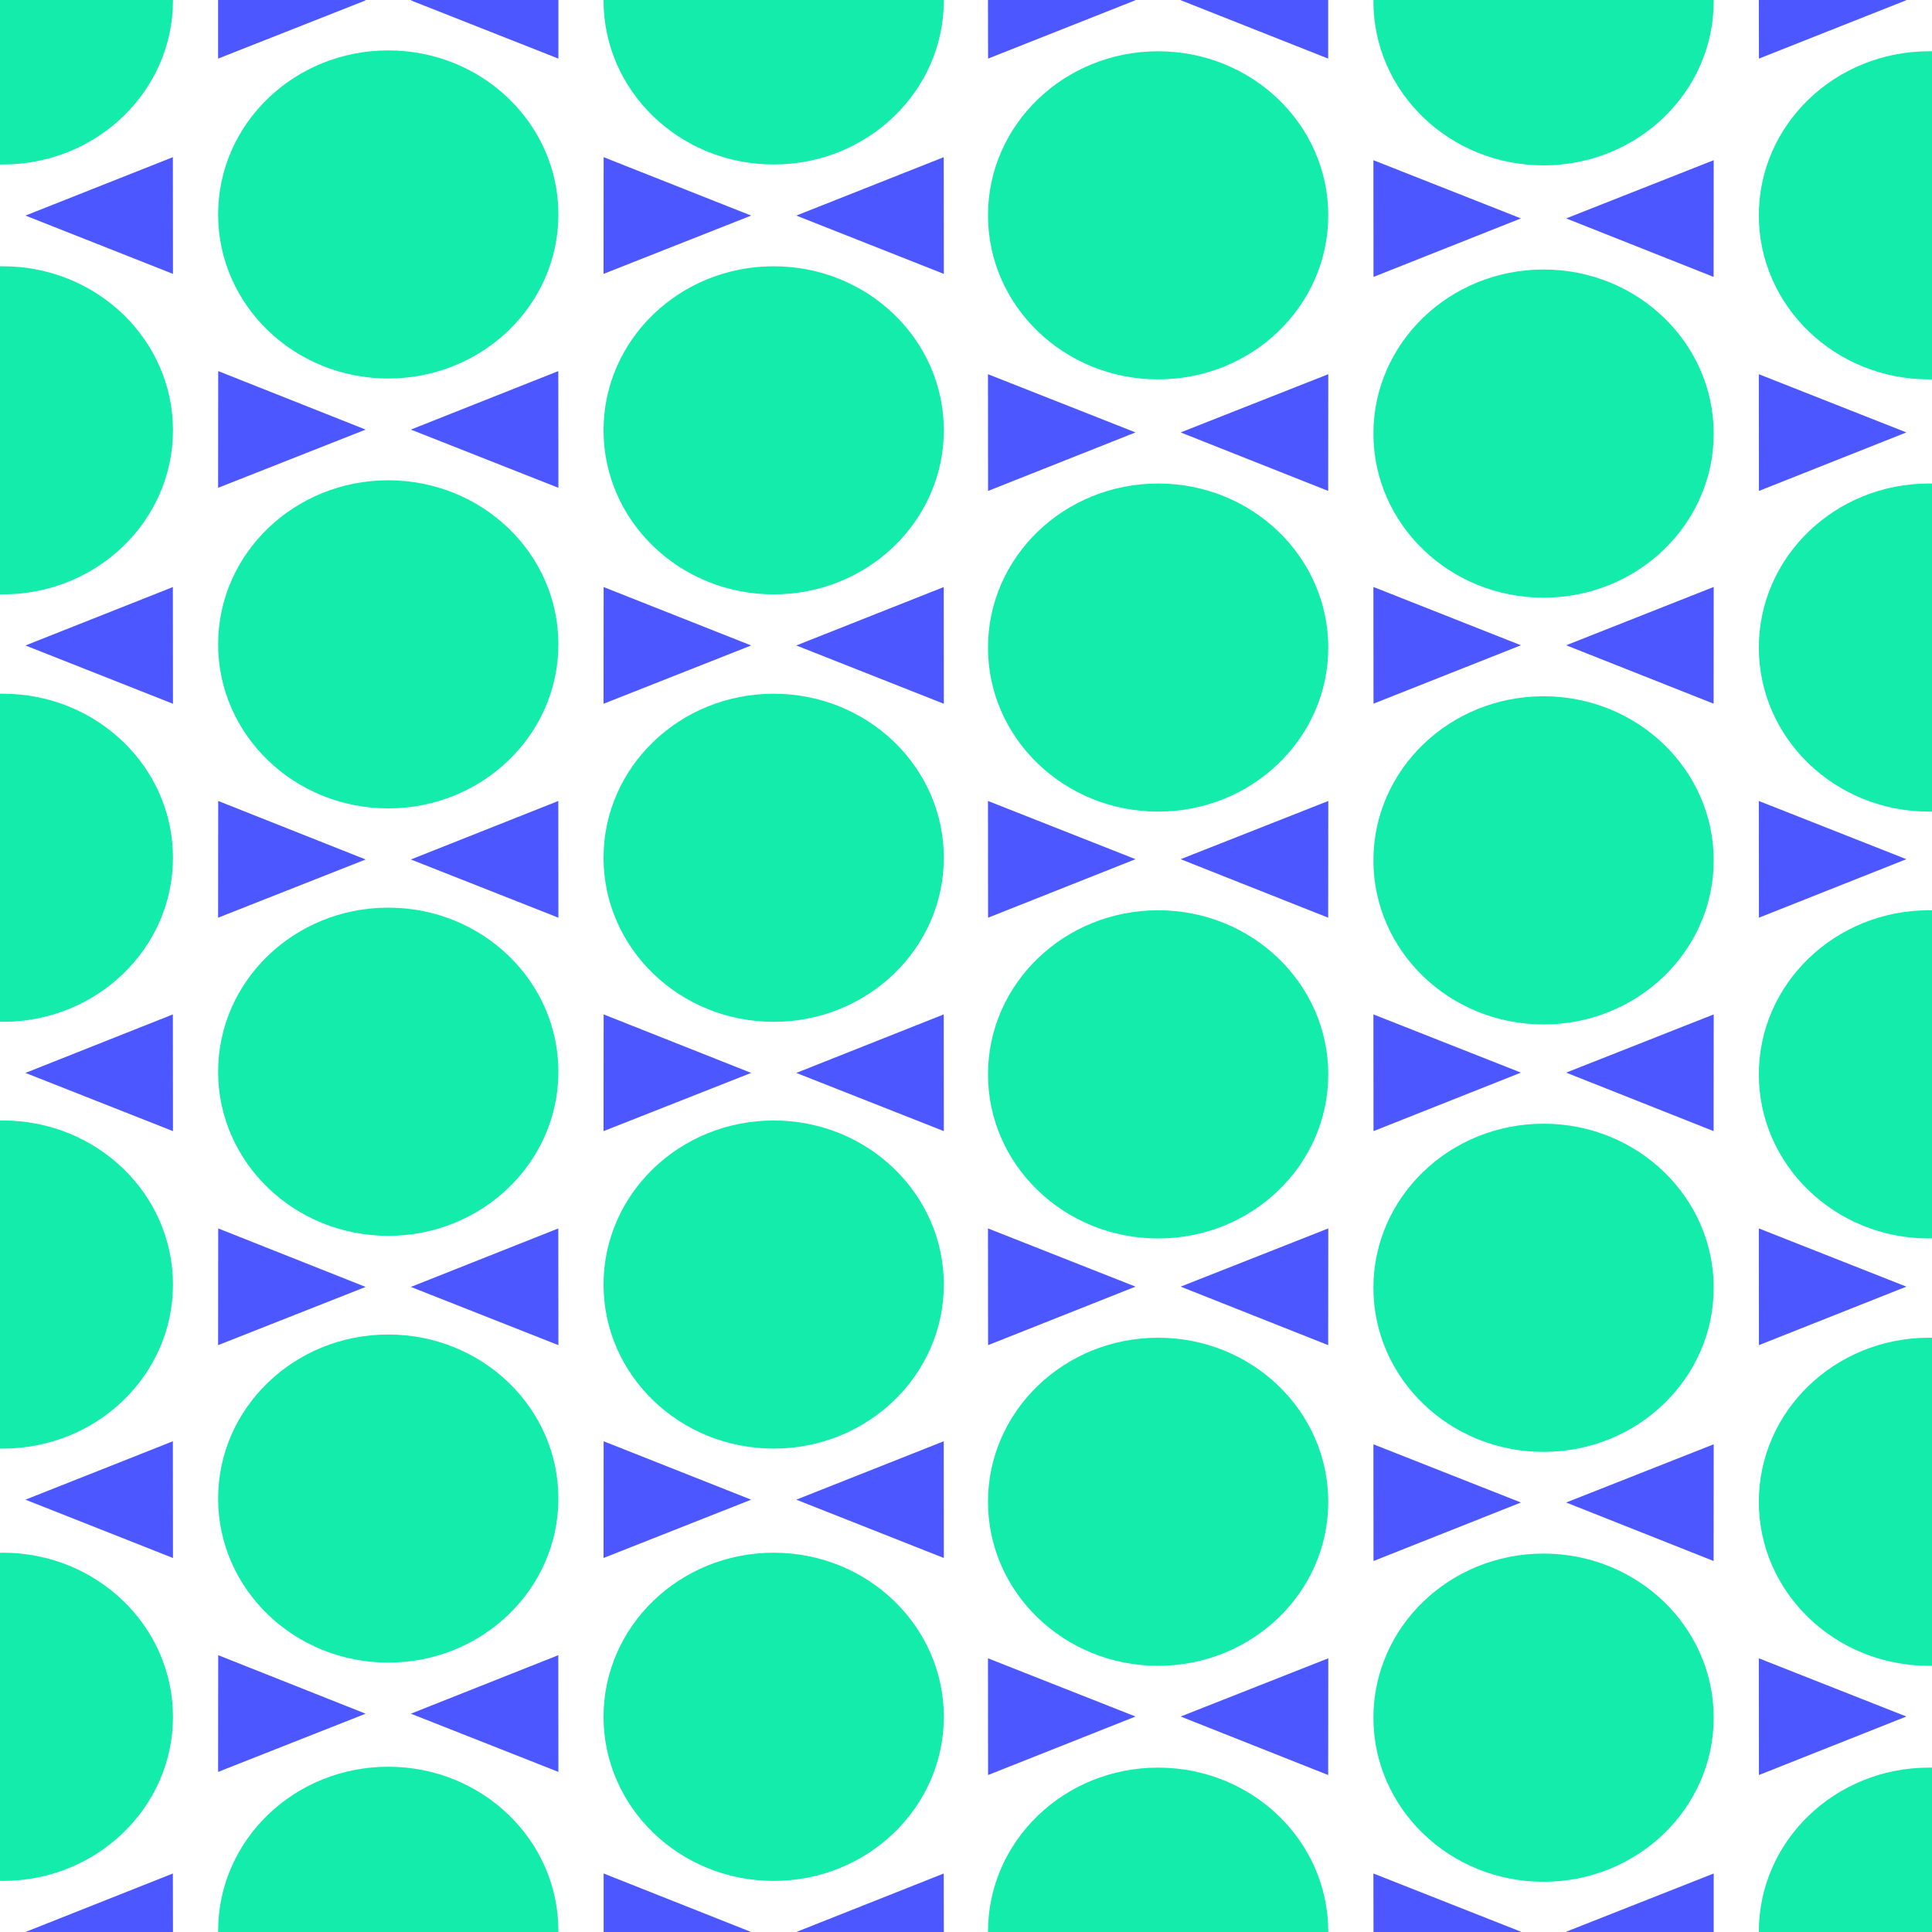
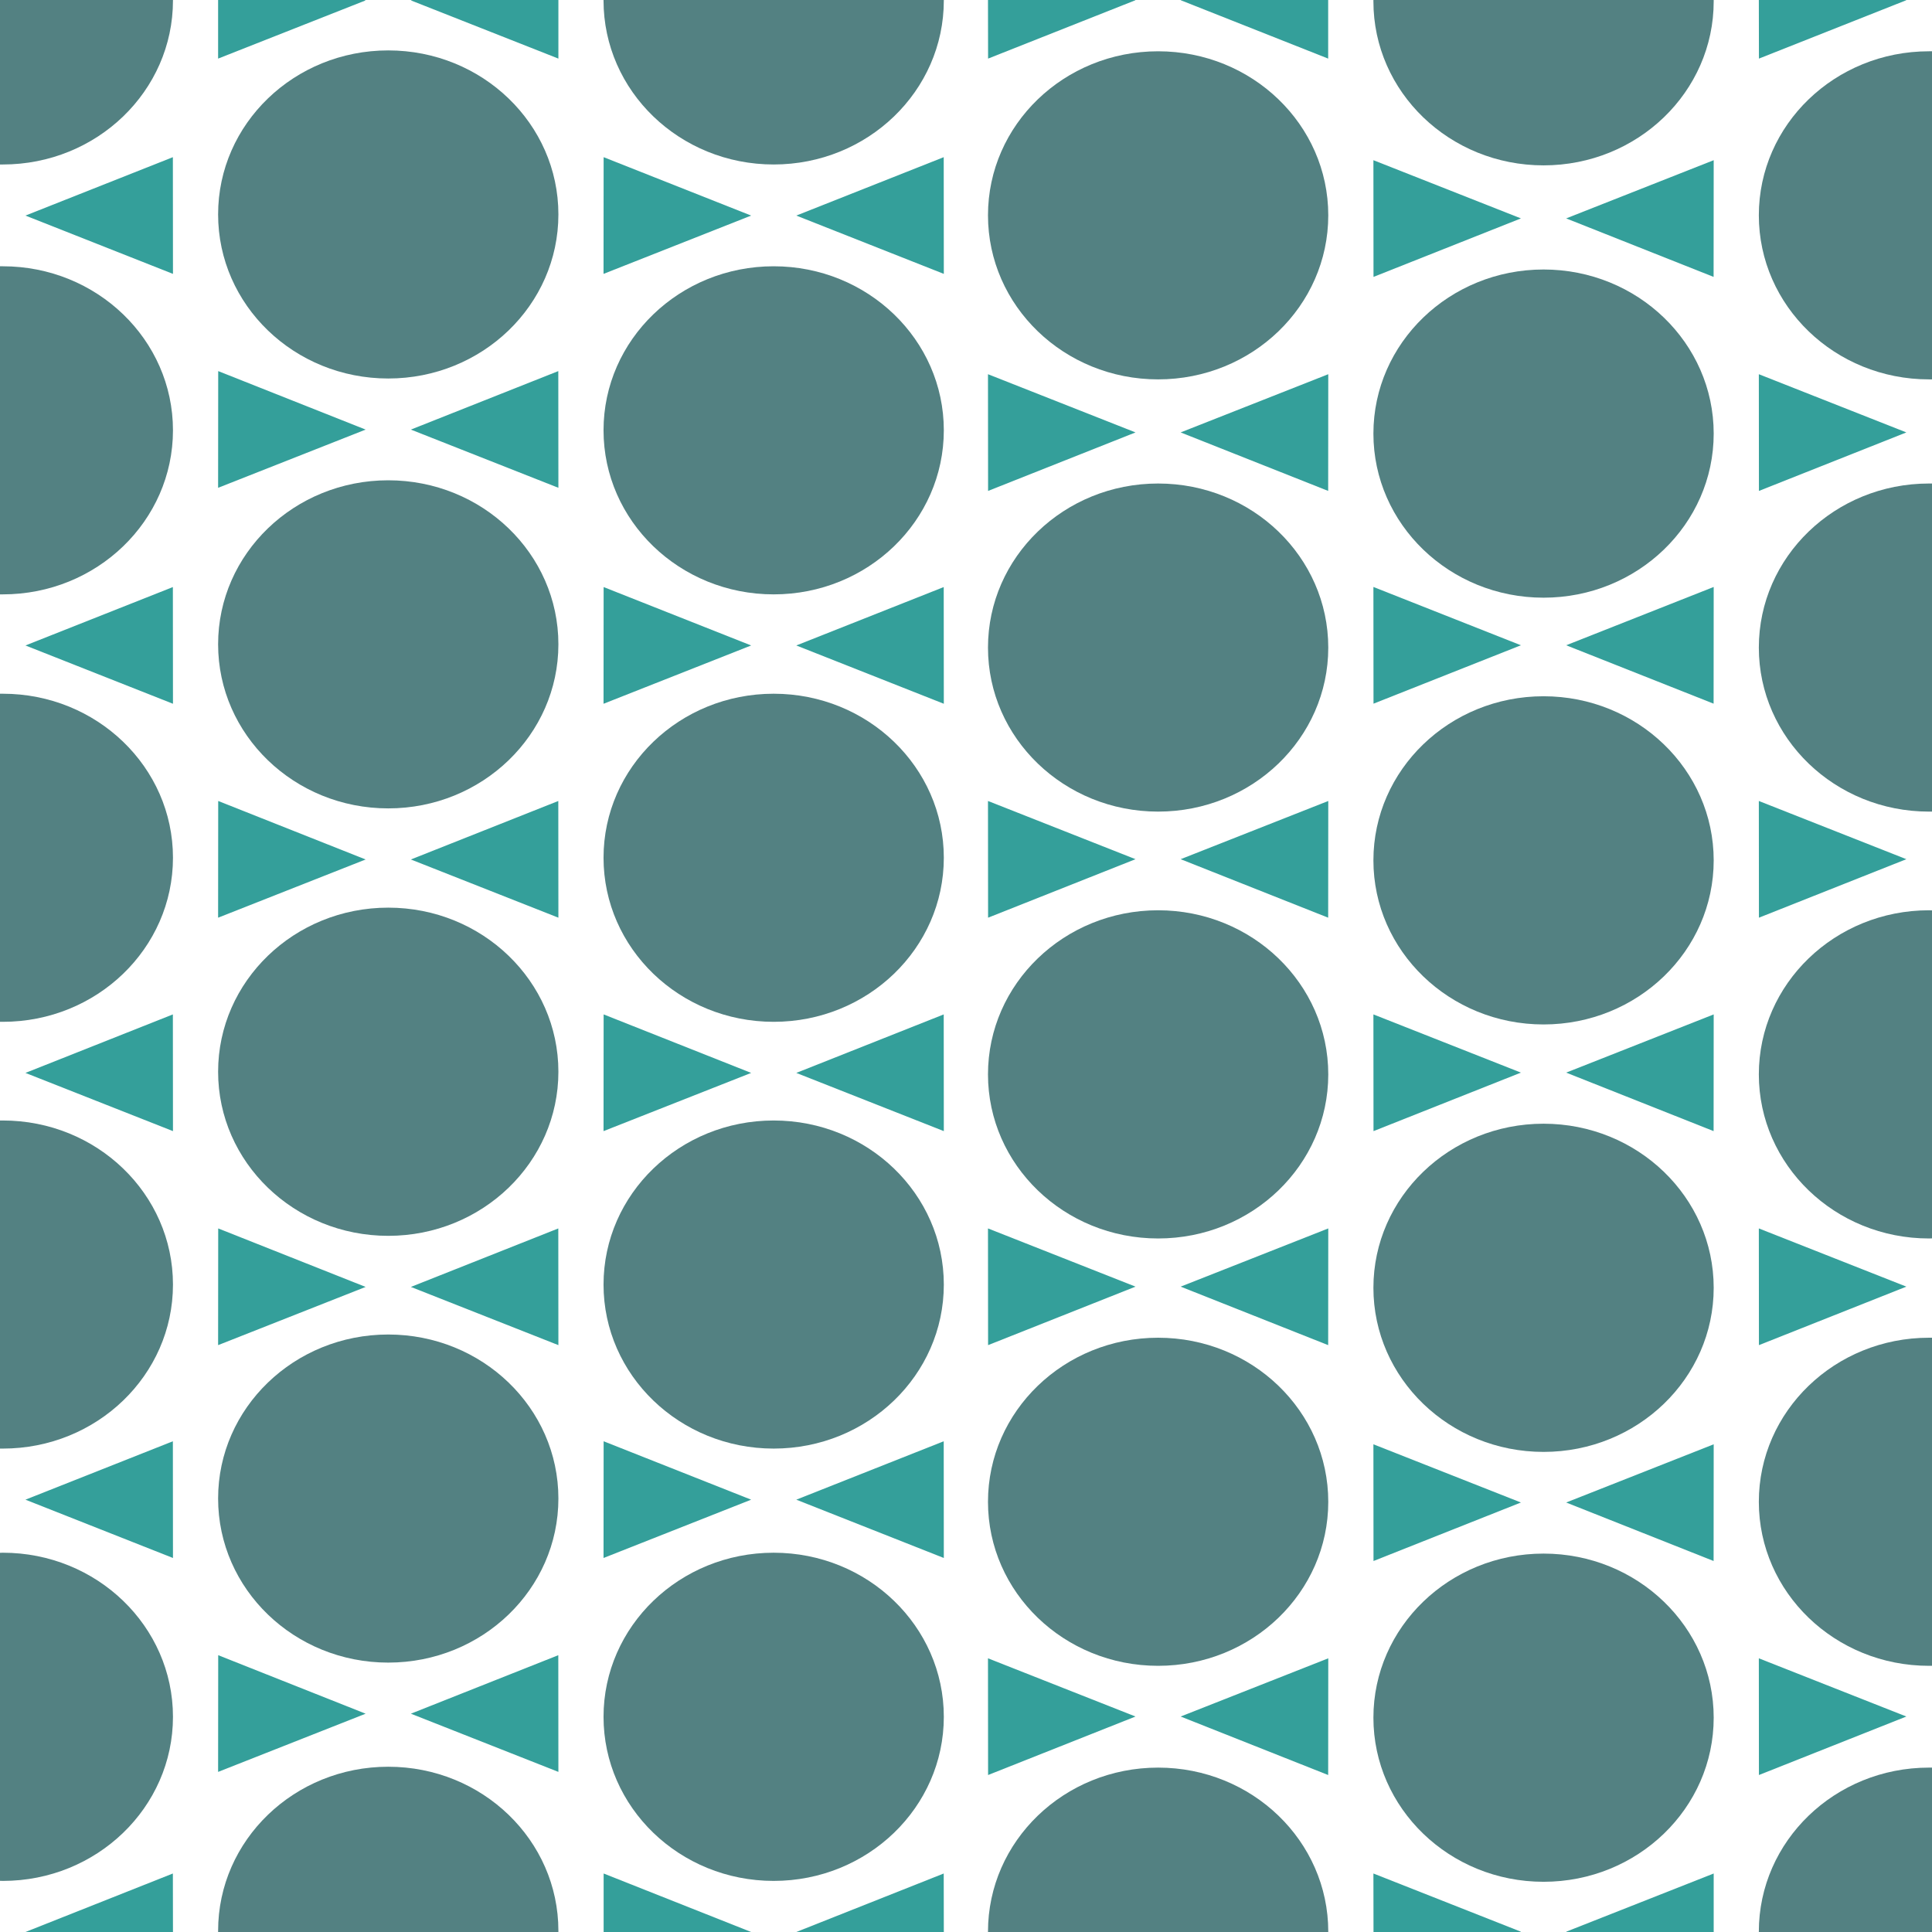
<svg xmlns="http://www.w3.org/2000/svg" xml:space="preserve" width="183.957mm" height="183.957mm" version="1.1" style="shape-rendering:geometricPrecision; text-rendering:geometricPrecision; image-rendering:optimizeQuality; fill-rule:evenodd; clip-rule:evenodd" viewBox="0 0 19815 19815">
  <defs>
    <style type="text/css">
   
-     .fil0 {fill:#4C57FF}
-     .fil1 {fill:#13ECAB}
+     .fil0 {fill:#349F9A}
+     .fil1 {fill:#538182}
   
  </style>
  </defs>
  <g id="Layer_x0020_1">
    <g id="_324642792">
      <path class="fil1" d="M1774 0l0 5c0,929 -781,1682 -1745,1682 -10,0 -19,0 -29,0l0 -1687 1774 0z" />
      <path class="fil1" d="M18039 19815l0 -3c0,-930 781,-1683 1745,-1683 10,0 20,0 31,0l0 1686 -1776 0z" />
      <path class="fil1" d="M9680 0l0 5c0,929 -781,1682 -1745,1682 -964,0 -1745,-753 -1745,-1682l0 -5 3490 0z" />
      <path class="fil1" d="M10133 19815l0 -3c0,-930 781,-1683 1745,-1683 964,0 1745,753 1745,1683l0 3 -3490 0z" />
      <polygon class="fil0" points="1774,2809 1773,1612 261,2211 " />
      <polygon class="fil0" points="18039,17008 18040,18205 19552,17605 " />
      <g>
        <polygon class="fil0" points="9680,2809 9679,1612 8167,2211 " />
        <polygon class="fil0" points="6190,2809 6191,1612 7704,2211 " />
      </g>
      <g>
        <polygon class="fil0" points="10133,17008 10134,18205 11646,17605 " />
        <polygon class="fil0" points="13623,17008 13622,18205 12109,17605 " />
      </g>
      <path class="fil1" d="M29 2731c964,0 1745,753 1745,1682 0,930 -781,1683 -1745,1683 -10,0 -19,0 -29,0l0 -3365c10,0 19,0 29,0z" />
      <path class="fil1" d="M19784 17085c-964,0 -1745,-753 -1745,-1682 0,-930 781,-1683 1745,-1683 10,0 20,0 31,0l0 3365c-11,0 -21,0 -31,0z" />
      <path class="fil1" d="M7935 2731c964,0 1745,753 1745,1682 0,930 -781,1683 -1745,1683 -964,0 -1745,-753 -1745,-1683 0,-929 781,-1682 1745,-1682z" />
      <path class="fil1" d="M11878 17085c-964,0 -1745,-753 -1745,-1682 0,-930 781,-1683 1745,-1683 964,0 1745,753 1745,1683 0,929 -781,1682 -1745,1682z" />
      <polygon class="fil0" points="1774,7218 1773,6021 261,6620 " />
      <polygon class="fil0" points="18039,12599 18040,13796 19552,13196 " />
      <g>
        <polygon class="fil0" points="9680,7218 9679,6021 8167,6620 " />
        <polygon class="fil0" points="6190,7218 6191,6021 7704,6620 " />
      </g>
      <g>
        <polygon class="fil0" points="10133,12599 10134,13796 11646,13196 " />
        <polygon class="fil0" points="13623,12599 13622,13796 12109,13196 " />
      </g>
      <path class="fil1" d="M29 7115c964,0 1745,753 1745,1682 0,930 -781,1683 -1745,1683 -10,0 -19,0 -29,0l0 -3365c10,0 19,0 29,0z" />
      <path class="fil1" d="M19784 12702c-964,0 -1745,-754 -1745,-1683 0,-929 781,-1683 1745,-1683 10,0 20,0 31,1l0 3364c-11,0 -21,1 -31,1z" />
      <path class="fil1" d="M7935 7115c964,0 1745,753 1745,1682 0,930 -781,1683 -1745,1683 -964,0 -1745,-753 -1745,-1683 0,-929 781,-1682 1745,-1682z" />
      <path class="fil1" d="M11878 12702c-964,0 -1745,-754 -1745,-1683 0,-929 781,-1683 1745,-1683 964,0 1745,754 1745,1683 0,929 -781,1683 -1745,1683z" />
      <polygon class="fil0" points="1774,11601 1773,10404 261,11004 " />
      <polygon class="fil0" points="18039,8215 18040,9412 19552,8812 " />
      <g>
        <polygon class="fil0" points="9680,11601 9679,10404 8167,11004 " />
        <polygon class="fil0" points="6190,11601 6191,10404 7704,11004 " />
      </g>
      <g>
        <polygon class="fil0" points="10133,8215 10134,9412 11646,8812 " />
        <polygon class="fil0" points="13623,8215 13622,9412 12109,8812 " />
      </g>
      <path class="fil1" d="M29 11492c964,0 1745,753 1745,1683 0,929 -781,1682 -1745,1682 -10,0 -19,0 -29,0l0 -3365c10,0 19,0 29,0z" />
      <path class="fil1" d="M19784 8324c-964,0 -1745,-753 -1745,-1682 0,-930 781,-1683 1745,-1683 10,0 20,0 31,0l0 3365c-11,0 -21,0 -31,0z" />
      <path class="fil1" d="M7935 11492c964,0 1745,753 1745,1683 0,929 -781,1682 -1745,1682 -964,0 -1745,-753 -1745,-1682 0,-930 781,-1683 1745,-1683z" />
      <path class="fil1" d="M11878 8324c-964,0 -1745,-753 -1745,-1682 0,-930 781,-1683 1745,-1683 964,0 1745,753 1745,1683 0,929 -781,1682 -1745,1682z" />
      <polygon class="fil0" points="1774,15979 1773,14782 261,15381 " />
      <polygon class="fil0" points="18039,3838 18040,5035 19552,4435 " />
      <g>
        <polygon class="fil0" points="9680,15979 9679,14782 8167,15381 " />
        <polygon class="fil0" points="6190,15979 6191,14782 7704,15381 " />
      </g>
      <g>
        <polygon class="fil0" points="10133,3838 10134,5035 11646,4435 " />
        <polygon class="fil0" points="13623,3838 13622,5035 12109,4435 " />
      </g>
      <path class="fil1" d="M29 15925c964,0 1745,754 1745,1683 0,929 -781,1683 -1745,1683 -10,0 -19,-1 -29,-1l0 -3364c10,-1 19,-1 29,-1z" />
      <path class="fil1" d="M19784 3891c-964,0 -1745,-753 -1745,-1683 0,-929 781,-1682 1745,-1682 10,0 20,0 31,0l0 3365c-11,0 -21,0 -31,0z" />
      <path class="fil1" d="M7935 15925c964,0 1745,754 1745,1683 0,929 -781,1683 -1745,1683 -964,0 -1745,-754 -1745,-1683 0,-929 781,-1683 1745,-1683z" />
      <path class="fil1" d="M11878 3891c-964,0 -1745,-753 -1745,-1683 0,-929 781,-1682 1745,-1682 964,0 1745,753 1745,1682 0,930 -781,1683 -1745,1683z" />
      <polygon class="fil0" points="1774,19815 1773,19215 261,19815 261,19815 " />
      <polygon class="fil0" points="18039,0 18040,601 19552,2 19548,0 " />
      <g>
        <g>
          <polygon class="fil0" points="5727,601 5727,0 4223,0 4214,4 " />
          <polygon class="fil0" points="2237,601 2237,0 3741,0 3750,4 " />
        </g>
        <path class="fil1" d="M3982 517c964,0 1745,753 1745,1682 0,930 -781,1683 -1745,1683 -964,0 -1745,-753 -1745,-1683 0,-929 781,-1682 1745,-1682z" />
        <g>
          <polygon class="fil0" points="5727,5003 5726,3806 4214,4406 " />
          <polygon class="fil0" points="2237,5003 2238,3806 3750,4406 " />
        </g>
        <path class="fil1" d="M3982 4926c964,0 1745,753 1745,1682 0,929 -781,1683 -1745,1683 -964,0 -1745,-754 -1745,-1683 0,-929 781,-1682 1745,-1682z" />
        <g>
          <polygon class="fil0" points="5727,9412 5726,8215 4214,8815 " />
          <polygon class="fil0" points="2237,9412 2238,8215 3750,8815 " />
        </g>
        <path class="fil1" d="M3982 9309c964,0 1745,754 1745,1683 0,929 -781,1683 -1745,1683 -964,0 -1745,-754 -1745,-1683 0,-929 781,-1683 1745,-1683z" />
        <g>
          <polygon class="fil0" points="5727,13796 5726,12599 4214,13199 " />
          <polygon class="fil0" points="2237,13796 2238,12599 3750,13199 " />
        </g>
        <path class="fil1" d="M3982 13687c964,0 1745,753 1745,1682 0,930 -781,1683 -1745,1683 -964,0 -1745,-753 -1745,-1683 0,-929 781,-1682 1745,-1682z" />
        <g>
          <polygon class="fil0" points="5727,18173 5726,16976 4214,17576 " />
          <polygon class="fil0" points="2237,18173 2238,16976 3750,17576 " />
        </g>
        <path class="fil1" d="M3982 18120c964,0 1745,753 1745,1683 0,4 0,8 0,12l-3490 0c0,-4 0,-8 0,-12 0,-930 781,-1683 1745,-1683z" />
      </g>
      <g>
        <g>
          <polygon class="fil0" points="14086,19215 14087,19815 15594,19815 15599,19812 " />
          <polygon class="fil0" points="17576,19215 17576,19815 16068,19815 16063,19812 " />
        </g>
        <path class="fil1" d="M15831 19300c-964,0 -1745,-754 -1745,-1683 0,-929 781,-1683 1745,-1683 964,0 1745,754 1745,1683 0,929 -781,1683 -1745,1683z" />
        <g>
          <polygon class="fil0" points="14086,14813 14087,16010 15599,15410 " />
          <polygon class="fil0" points="17576,14813 17575,16010 16063,15410 " />
        </g>
        <path class="fil1" d="M15831 14891c-964,0 -1745,-754 -1745,-1683 0,-929 781,-1683 1745,-1683 964,0 1745,754 1745,1683 0,929 -781,1683 -1745,1683z" />
        <g>
          <polygon class="fil0" points="14086,10404 14087,11601 15599,11001 " />
          <polygon class="fil0" points="17576,10404 17575,11601 16063,11001 " />
        </g>
        <path class="fil1" d="M15831 10507c-964,0 -1745,-754 -1745,-1683 0,-929 781,-1683 1745,-1683 964,0 1745,754 1745,1683 0,929 -781,1683 -1745,1683z" />
        <g>
          <polygon class="fil0" points="14086,6020 14087,7217 15599,6618 " />
          <polygon class="fil0" points="17576,6020 17575,7217 16063,6618 " />
        </g>
        <path class="fil1" d="M15831 6130c-964,0 -1745,-754 -1745,-1683 0,-929 781,-1683 1745,-1683 964,0 1745,754 1745,1683 0,929 -781,1683 -1745,1683z" />
        <g>
          <polygon class="fil0" points="14086,1643 14087,2840 15599,2240 " />
          <polygon class="fil0" points="17576,1643 17575,2840 16063,2240 " />
        </g>
        <path class="fil1" d="M15831 1696c-964,0 -1745,-753 -1745,-1682 0,-5 0,-9 0,-14l3490 0c0,5 0,9 0,14 0,929 -781,1682 -1745,1682z" />
      </g>
      <g>
        <polygon class="fil0" points="9680,19815 9679,19215 8167,19815 8167,19815 " />
        <polygon class="fil0" points="6191,19815 6191,19215 7704,19815 7704,19815 " />
      </g>
      <g>
        <polygon class="fil0" points="10133,0 10134,601 11646,2 11642,0 " />
        <polygon class="fil0" points="13622,0 13622,601 12109,2 12114,0 " />
      </g>
    </g>
  </g>
</svg>
